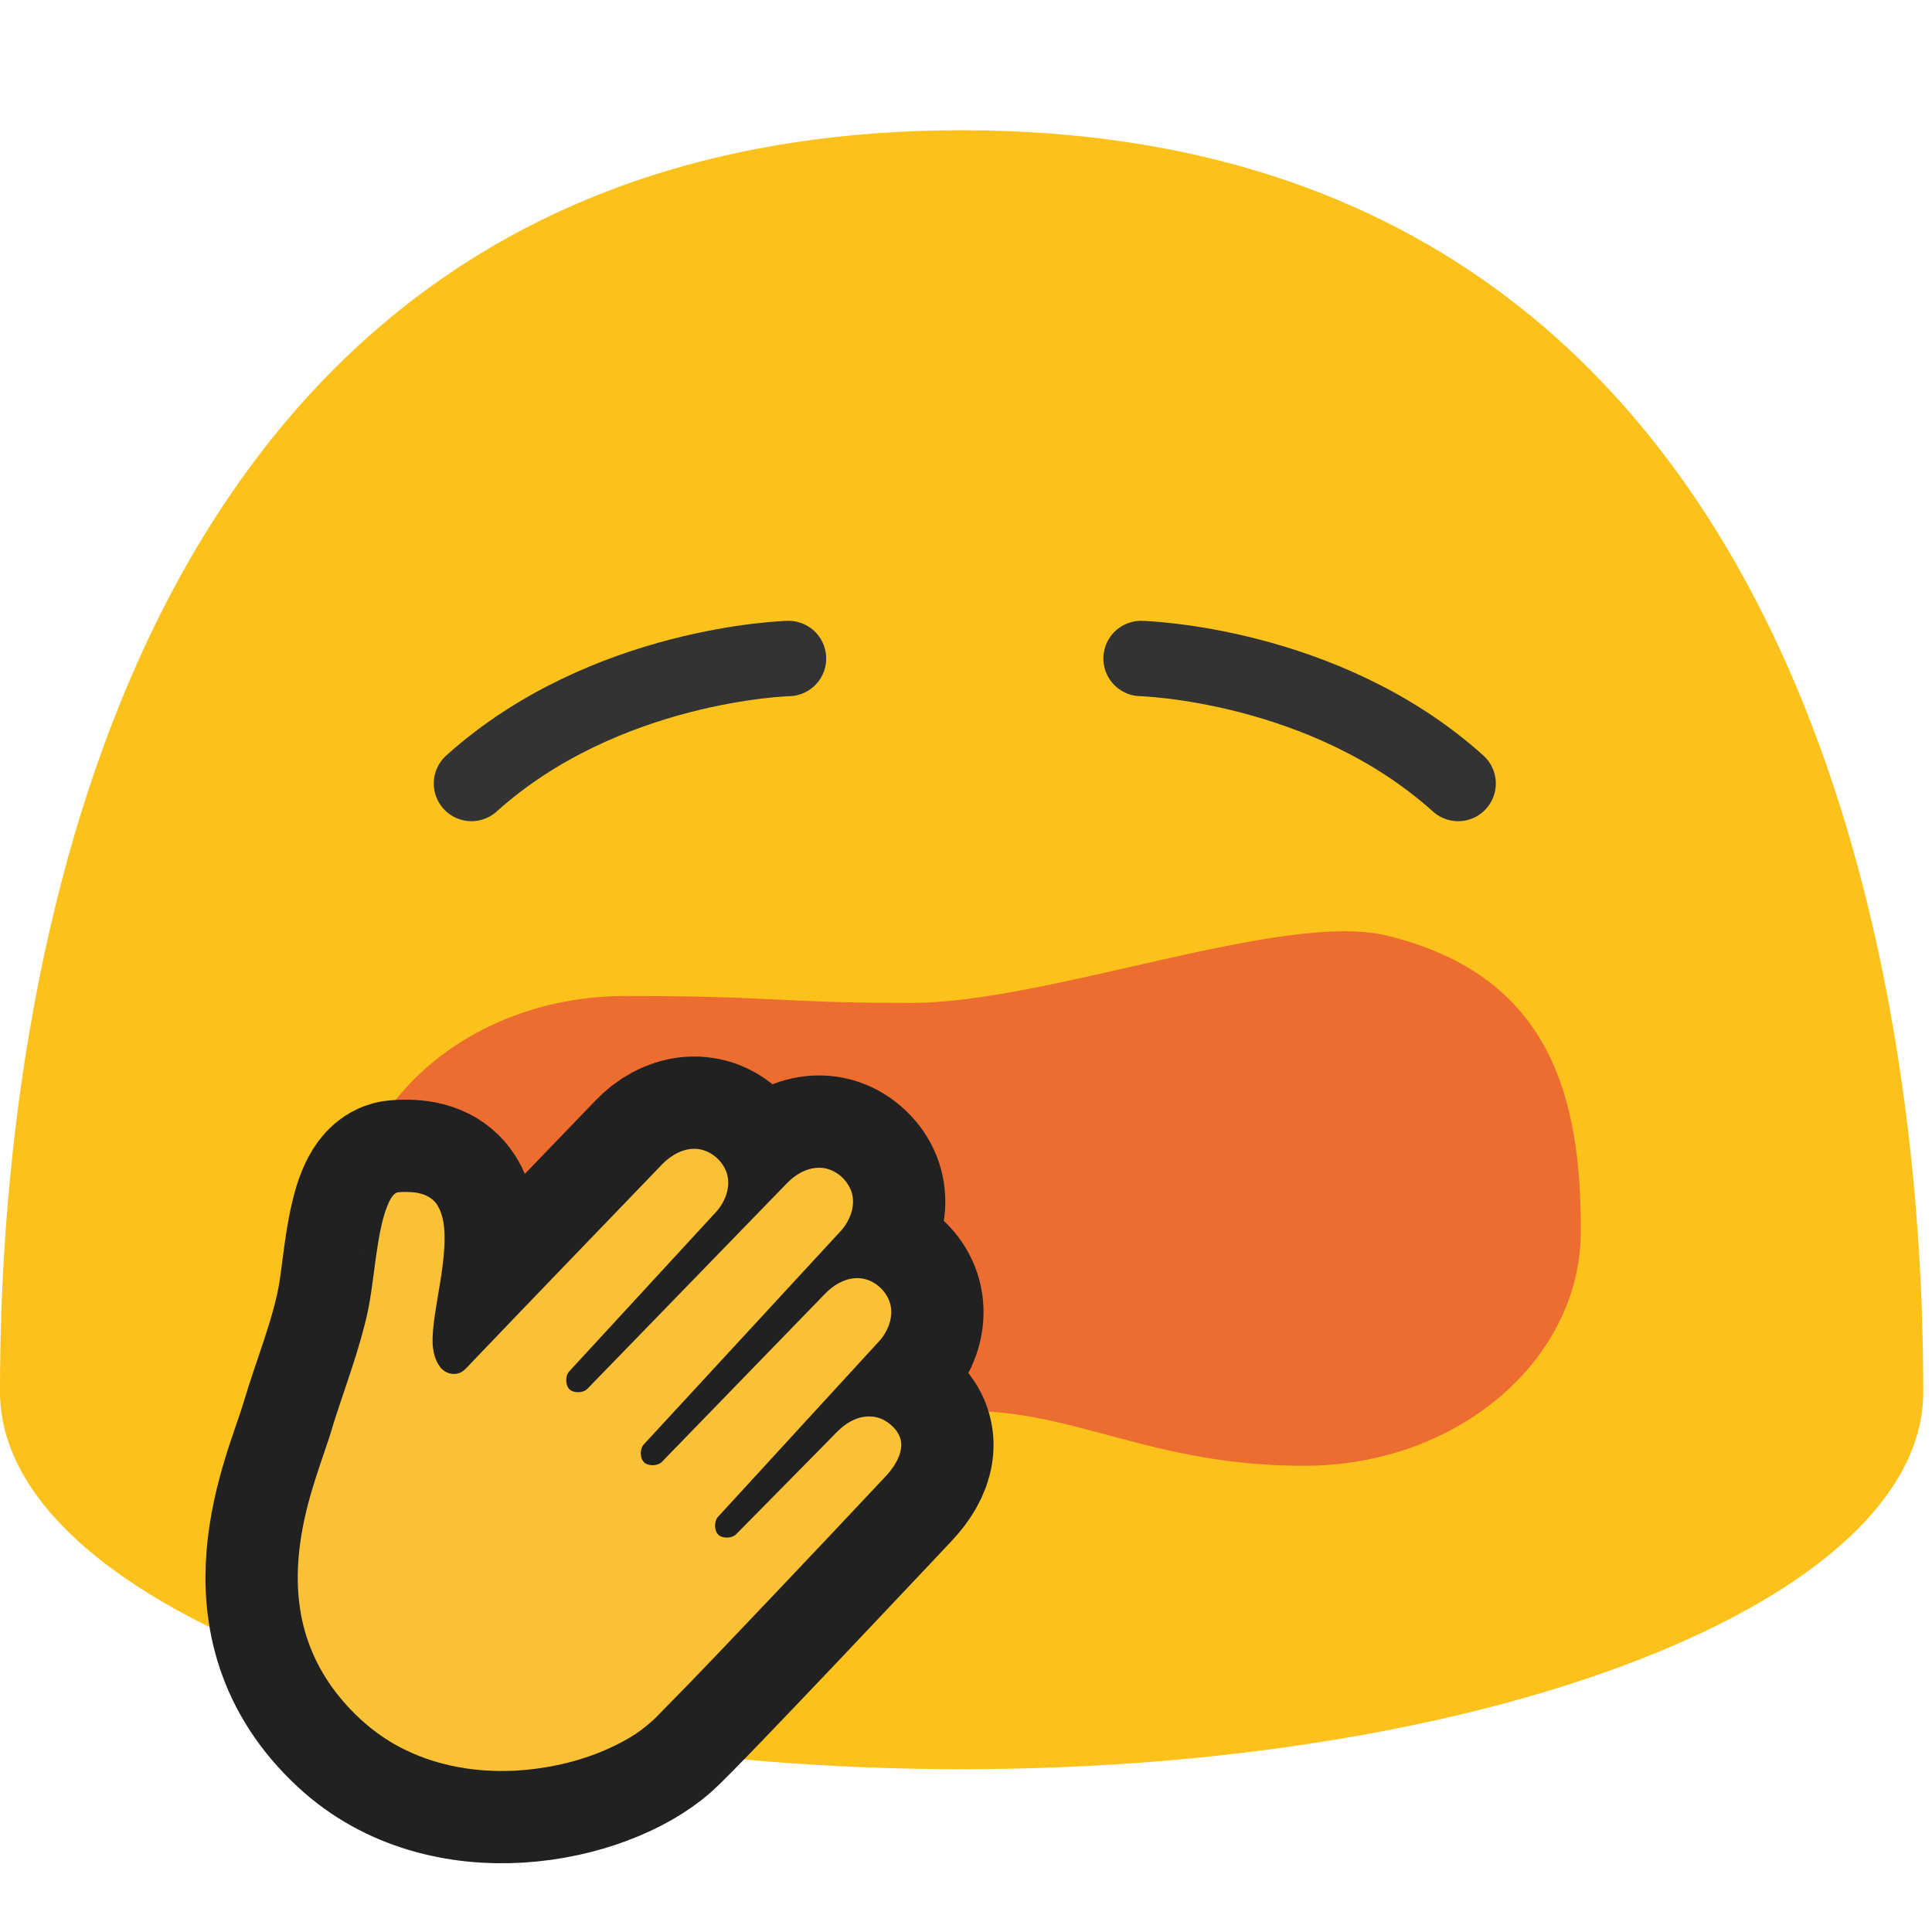
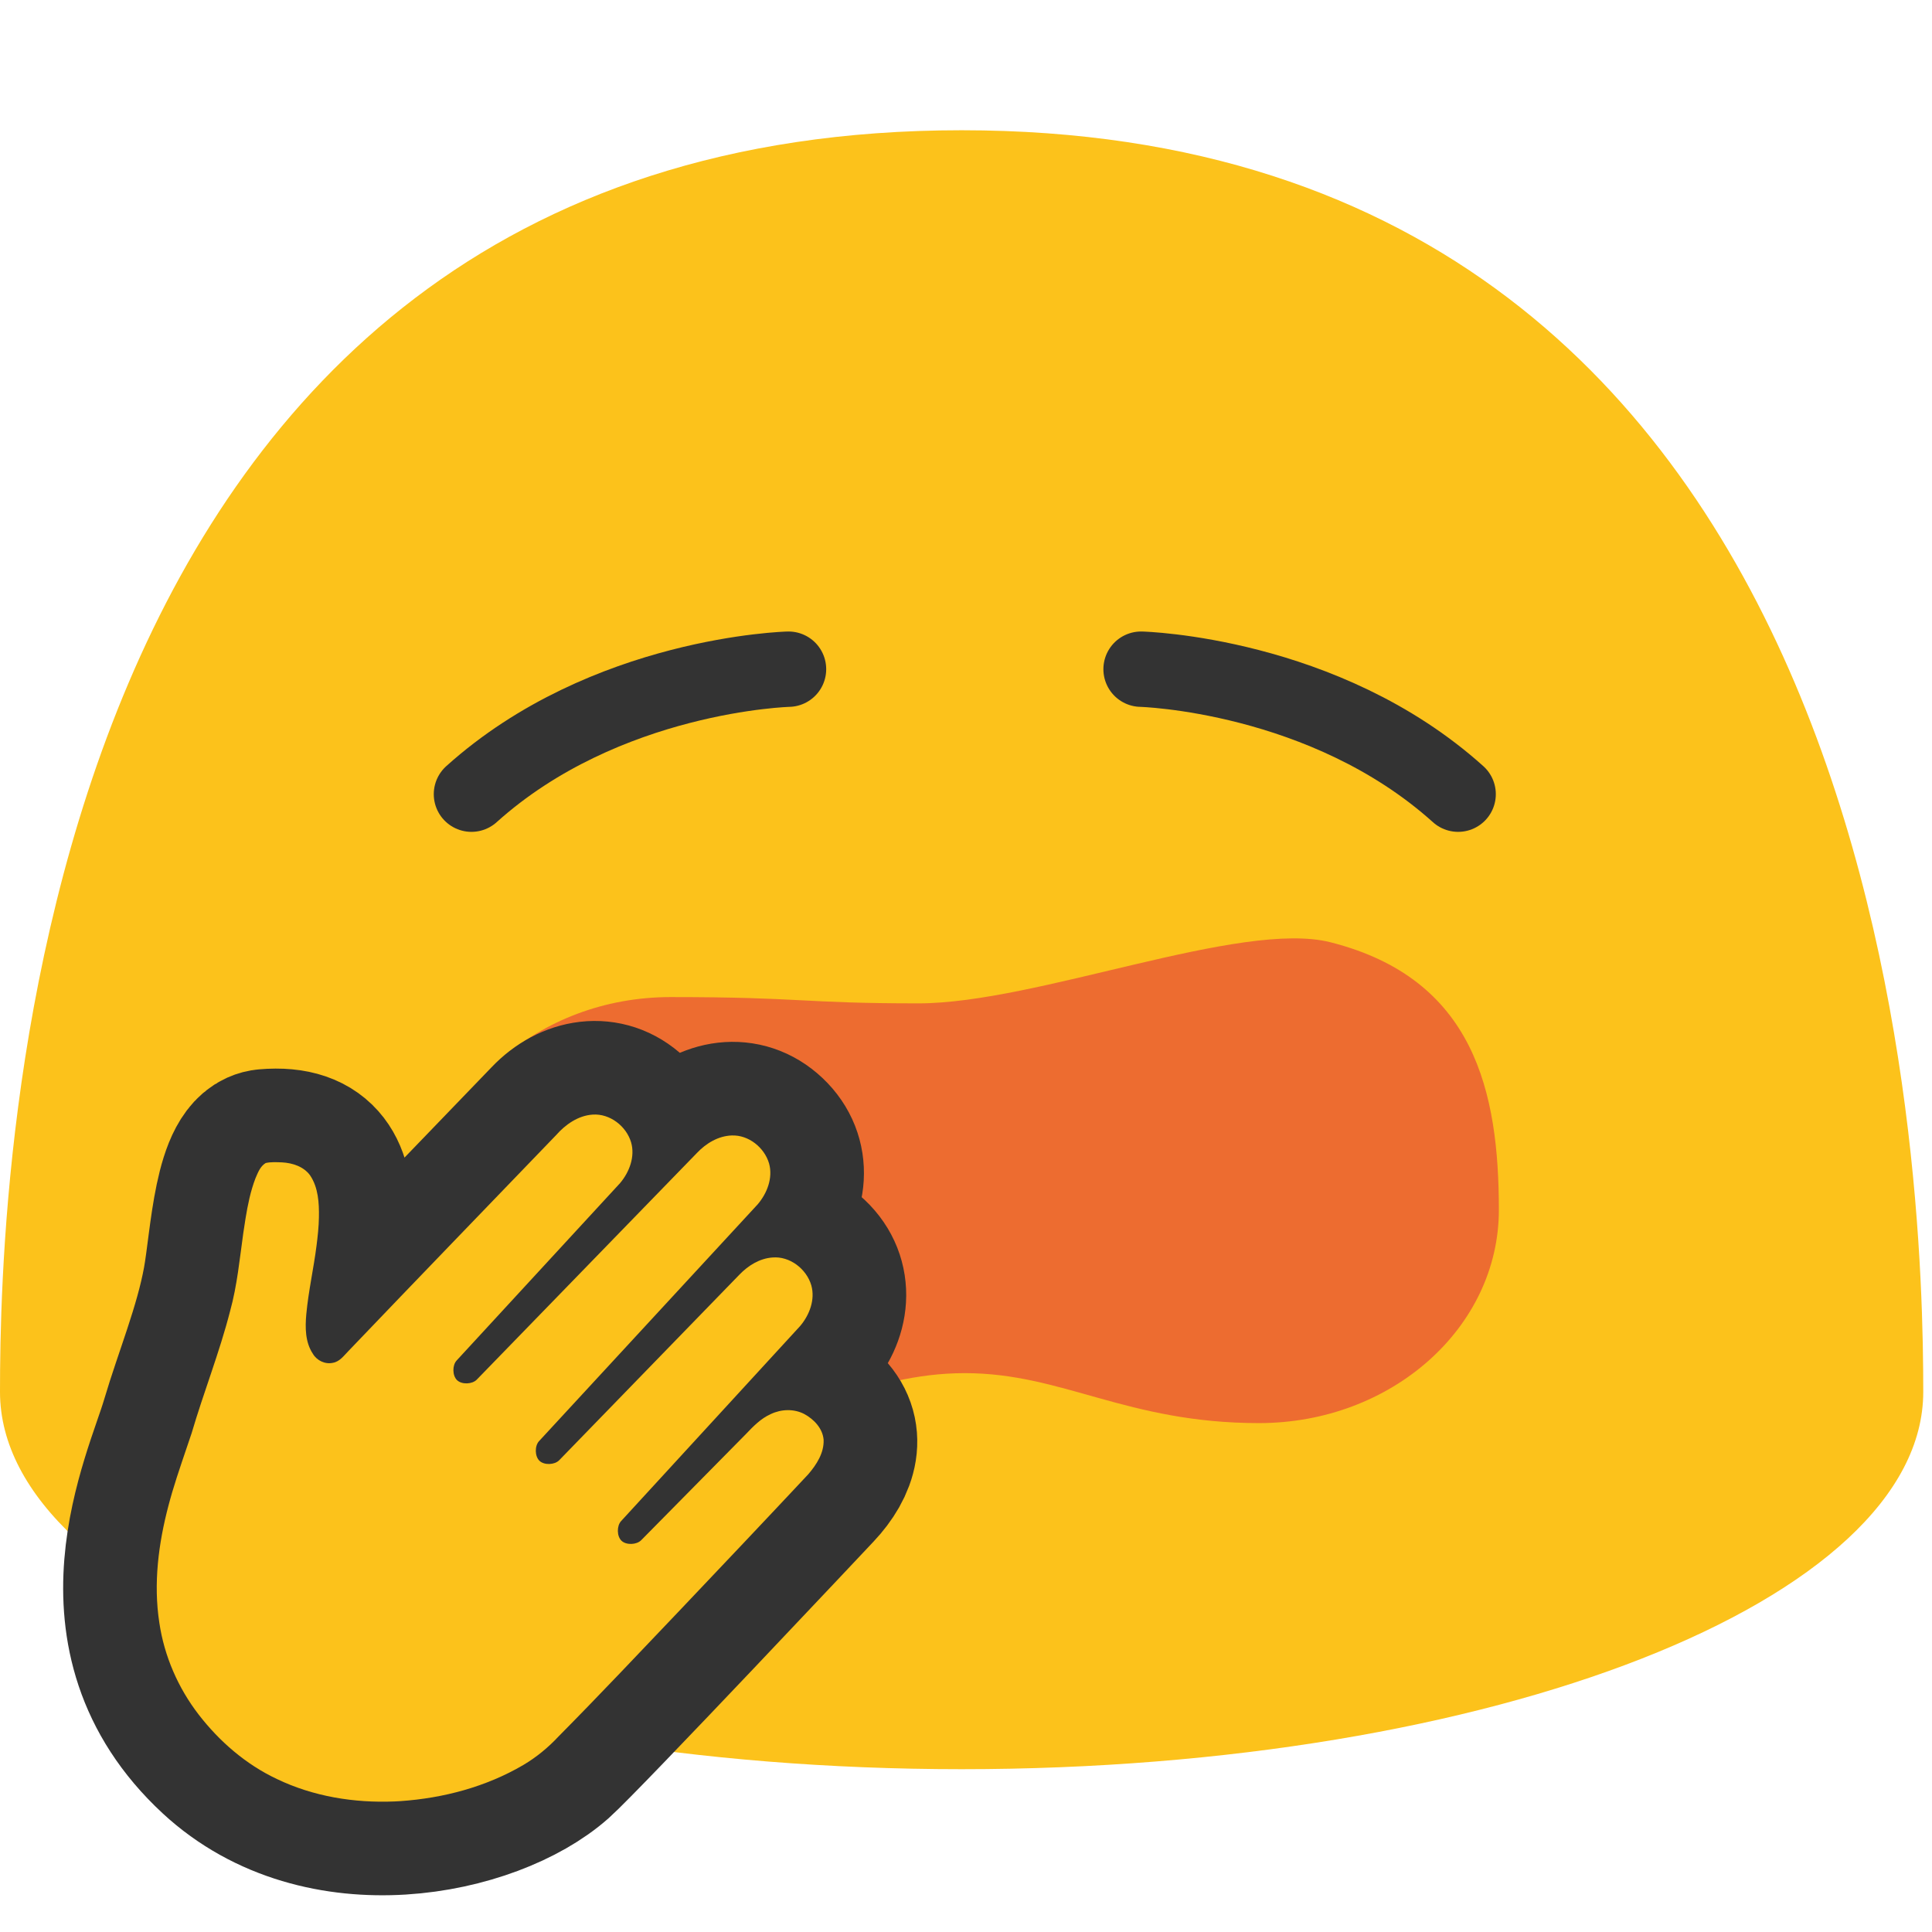
<svg xmlns="http://www.w3.org/2000/svg" width="100%" height="100%" viewBox="0 0 534 534" version="1.1" xml:space="preserve" style="fill-rule:evenodd;clip-rule:evenodd;stroke-linecap:round;stroke-linejoin:round;stroke-miterlimit:1.5;" id="svg12">
  <defs id="defs16">
    <linearGradient id="_Linear1" x1="0" y1="0" x2="1" y2="0" gradientUnits="userSpaceOnUse" gradientTransform="matrix(0,452.943,-385.985,0,270.919,36.0382)">
      <stop offset="0" style="stop-color:#6fa13a;stop-opacity:1" id="stop22" />
      <stop offset="0.52" style="stop-color:#d9bf2d;stop-opacity:1" id="stop24" />
      <stop offset="1" style="stop-color:#ffca28;stop-opacity:1" id="stop26" />
    </linearGradient>
  </defs>
  <path id="path20" d="M 265.792,36 C 6.167,36 0,327.083 0,384.708 0,442.333 119,489 265.792,489 412.625,489 531.583,442.292 531.583,384.708 531.583,327.083 525.458,36 265.792,36 Z" style="clip-rule:evenodd;fill:#fcc21b;fill-rule:nonzero;stroke-linejoin:round;stroke-miterlimit:2;fill-opacity:1" />
-   <path d="m 217.944,182.011 c 0,0 -50.654,1.274 -87.636,34.547" style="fill:none;stroke:#333333;stroke-width:20.83px" id="path4" />
-   <path d="m 383.235,258.58 c -28.521,-6.894 -93.684,18.627 -131.297,18.627 -37.613,0 -36.834,-1.916 -79.081,-1.916 -42.249,0 -76.475,29.06 -76.475,64.926 0,35.866 34.226,64.925 76.475,64.925 42.247,0 62.538,-15.228 93.809,-15.228 31.271,0 51.562,15.228 93.809,15.228 42.247,0 76.473,-29.103 76.473,-64.969 0,-35.823 -7.634,-70.454 -53.715,-81.593 z" style="fill:#ed6c30;fill-rule:nonzero;stroke-width:1" id="path6" />
-   <path d="m 315.389,182.011 c 0,0 50.654,1.274 87.636,34.547" style="fill:none;stroke:#333333;stroke-width:20.83px" id="path10" />
-   <path d="m 109.592,326.077 c 27.875,-2.434 12.307,33.468 13.513,45.796 0.259,2.738 1.738,5.859 3.451,3.675 0.705,-0.9 53.898,-56.092 53.898,-56.092 5.774,-6.081 14.136,-7.545 20.204,-1.798 6.067,5.747 5.085,14.196 -0.689,20.277 L 160.343,380.93 214.943,324.684 c 5.774,-6.081 14.136,-7.545 20.203,-1.798 6.068,5.747 5.085,14.196 -0.689,20.277 l -53.503,57.947 44.558,-45.909 c 5.774,-6.081 14.136,-7.545 20.204,-1.798 6.068,5.747 5.085,14.196 -0.689,20.277 l -43.543,47.429 27.299,-27.683 c 5.774,-6.081 14.136,-7.545 20.204,-1.799 6.068,5.747 3.853,13.005 -1.912,19.116 0,0 -58.453,62.184 -65.007,68.001 -16.386,14.541 -58.504,23.367 -84.753,-0.951 -32.323,-29.961 -13.381,-68.662 -9.119,-83.166 3.348,-11.35 8.313,-23.235 10.511,-35.223 1.921,-10.494 2.659,-32.611 10.883,-33.328 z" style="fill:none;stroke:#212121;stroke-width:44.031;stroke-linecap:butt;stroke-miterlimit:2;stroke-dasharray:none;stroke-opacity:1" id="path2882" />
-   <path id="path1303" style="fill:#fac036;stroke:none;stroke-width:12.5;stroke-linecap:butt;stroke-miterlimit:2;stroke-dasharray:none;stroke-opacity:1" d="m 191.338,317.54 c -3.651,0.241 -6.823,2.49 -9.176,5.162 -17.304,17.985 -34.647,35.933 -51.889,53.977 -1.148,1.158 -2.184,2.681 -3.905,2.978 -1.941,0.441 -4.023,-0.551 -5.017,-2.255 -1.932,-2.896 -1.95,-6.556 -1.646,-9.899 0.535,-5.803 1.847,-11.484 2.571,-17.262 0.284,-2.234 0.551,-4.663 0.584,-6.991 0.062,-3.583 -0.145,-7.435 -2.205,-10.503 -1.603,-2.213 -4.399,-3.107 -7.023,-3.252 -1.356,-0.042 -2.75,-0.141 -4.081,0.16 -1.374,0.818 -1.961,2.428 -2.565,3.827 -1.238,3.224 -1.916,6.626 -2.477,10.023 -0.179,1.139 -0.388,2.486 -0.568,3.706 -0.913,6.487 -1.53,13.111 -3.289,19.474 -2.653,10.366 -6.623,20.329 -9.632,30.588 -1.639,4.918 -3.381,9.802 -4.859,14.772 -0.286,0.993 -0.632,2.19 -0.912,3.271 -2.523,9.548 -3.824,19.591 -2.302,29.417 1.231,8.338 4.698,16.298 9.837,22.964 5.2,6.738 11.823,12.476 19.551,16.115 9.121,4.393 19.386,6.047 29.453,5.622 0.335,-0.022 1.119,-0.061 1.478,-0.081 10.722,-0.737 21.415,-3.574 30.721,-9.04 3.262,-1.929 6.212,-4.359 8.797,-7.128 10.277,-10.386 20.276,-21.009 30.357,-31.596 10.741,-11.319 21.462,-22.641 32.118,-34.031 2.07,-2.411 3.986,-5.357 3.844,-8.663 -0.247,-2.821 -2.409,-5.092 -4.792,-6.399 -2.601,-1.381 -5.802,-1.264 -8.427,-0.01 -2.497,1.111 -4.418,3.111 -6.27,5.059 l -26.138,26.506 c -1.154,1.17 -3.737,1.275 -4.926,0.141 -1.189,-1.134 -1.209,-3.719 -0.099,-4.93 l 44.778,-48.81 c 2.33,-2.75 3.805,-6.591 2.795,-10.181 -1.198,-4.113 -5.373,-7.348 -9.719,-6.975 -3.206,0.231 -6.08,2.022 -8.266,4.297 L 182.964,404.042 c -1.145,1.18 -3.737,1.281 -4.929,0.15 -1.193,-1.131 -1.228,-3.722 -0.114,-4.93 l 54.693,-59.266 c 2.348,-2.757 3.847,-6.61 2.848,-10.221 -1.167,-3.993 -5.117,-7.175 -9.34,-7.015 -3.371,0.115 -6.43,1.974 -8.701,4.374 l -55.07,56.73 c -1.145,1.179 -3.733,1.282 -4.926,0.151 -1.193,-1.131 -1.232,-3.722 -0.119,-4.932 l 40.878,-44.39 c 2.329,-2.759 3.801,-6.62 2.767,-10.212 -1.211,-4.062 -5.311,-7.242 -9.612,-6.943 z" />
+   <path d="m 217.944,184.961 c 0,0 -50.654,1.274 -87.636,34.547" style="fill:none;stroke:#333333;stroke-width:20.83px" id="path4" />
+   <path d="m 367.717,260.437 c -24.724,-6.252 -81.212,16.891 -113.818,16.891 -32.606,0 -31.93,-1.738 -68.553,-1.738 -36.624,0 -66.294,26.352 -66.294,58.876 0,32.524 29.67,58.875 66.294,58.875 36.623,0 54.213,-13.809 81.321,-13.809 27.108,0 44.698,13.809 81.321,13.809 36.623,0 66.293,-26.391 66.293,-58.915 0,-32.484 -6.618,-63.888 -46.564,-73.99 z" style="fill:#ed6c30;fill-rule:nonzero;stroke-width:1" id="path6" />
+   <path d="m 315.389,184.961 c 0,0 50.654,1.274 87.636,34.547" style="fill:none;stroke:#333333;stroke-width:20.83px" id="path10" />
+   <path d="m 73.487,317.501 c 30.802,-2.688 13.599,36.962 14.932,50.576 0.287,3.023 1.92,6.471 3.813,4.059 0.779,-0.994 59.558,-61.947 59.558,-61.947 6.38,-6.715 15.62,-8.333 22.326,-1.986 6.704,6.347 5.619,15.677 -0.761,22.394 l -43.787,47.484 60.334,-62.118 c 6.38,-6.715 15.62,-8.333 22.325,-1.986 6.705,6.347 5.619,15.678 -0.761,22.394 l -59.121,63.996 49.237,-50.701 c 6.38,-6.715 15.62,-8.333 22.326,-1.986 6.705,6.347 5.619,15.678 -0.761,22.394 l -48.115,52.38 30.166,-30.572 c 6.38,-6.716 15.62,-8.333 22.326,-1.987 6.705,6.347 4.258,14.362 -2.113,21.112 0,0 -64.591,68.675 -71.833,75.099 -18.107,16.059 -64.647,25.806 -93.653,-1.05 -35.717,-33.089 -14.786,-75.829 -10.076,-91.847 3.7,-12.535 9.185,-25.66 11.614,-38.899 2.123,-11.59 2.938,-36.015 12.025,-36.807 z" style="fill:none;stroke:#333333;stroke-width:44.031;stroke-linecap:butt;stroke-miterlimit:2;stroke-dasharray:none;stroke-opacity:1" id="path2882" />
+   <path id="path1303" style="fill:#fcc21b;fill-opacity:1;stroke:none;stroke-width:12.5;stroke-linecap:butt;stroke-miterlimit:2;stroke-dasharray:none;stroke-opacity:1" d="m 163.817,308.073 c -4.034,0.266 -7.54,2.75 -10.139,5.701 -19.122,19.862 -38.285,39.684 -57.338,59.611 -1.268,1.279 -2.414,2.96 -4.316,3.289 -2.145,0.487 -4.445,-0.609 -5.544,-2.49 -2.135,-3.198 -2.154,-7.241 -1.819,-10.932 0.591,-6.408 2.041,-12.682 2.841,-19.064 0.314,-2.467 0.609,-5.15 0.646,-7.721 0.069,-3.958 -0.161,-8.211 -2.437,-11.599 -1.771,-2.444 -4.861,-3.432 -7.761,-3.591 -1.499,-0.047 -3.039,-0.156 -4.509,0.177 -1.518,0.903 -2.167,2.682 -2.834,4.226 -1.368,3.56 -2.118,7.318 -2.737,11.07 -0.197,1.258 -0.429,2.746 -0.628,4.093 -1.008,7.164 -1.691,14.479 -3.634,21.507 -2.931,11.448 -7.318,22.451 -10.644,33.781 -1.811,5.431 -3.736,10.825 -5.37,16.314 -0.316,1.097 -0.698,2.419 -1.007,3.613 -2.788,10.545 -4.226,21.636 -2.544,32.488 1.36,9.208 5.191,17.999 10.87,25.361 5.746,7.441 13.065,13.778 21.603,17.797 10.079,4.851 21.422,6.678 32.546,6.209 0.37,-0.025 1.236,-0.068 1.633,-0.089 11.847,-0.814 23.664,-3.947 33.947,-9.984 3.605,-2.131 6.864,-4.814 9.72,-7.872 11.356,-11.47 22.405,-23.202 33.544,-34.894 11.869,-12.501 23.715,-25.004 35.49,-37.583 2.287,-2.662 4.405,-5.916 4.248,-9.567 -0.273,-3.115 -2.662,-5.624 -5.295,-7.067 -2.874,-1.525 -6.412,-1.396 -9.312,-0.011 -2.76,1.227 -4.882,3.436 -6.928,5.587 l -28.882,29.273 c -1.275,1.292 -4.129,1.408 -5.443,0.156 -1.314,-1.252 -1.336,-4.107 -0.109,-5.444 l 49.48,-53.905 c 2.575,-3.037 4.205,-7.279 3.089,-11.244 -1.324,-4.542 -5.937,-8.115 -10.74,-7.703 -3.543,0.256 -6.719,2.233 -9.134,4.746 l -49.807,51.293 c -1.266,1.303 -4.129,1.414 -5.447,0.165 -1.318,-1.249 -1.357,-4.111 -0.126,-5.444 l 60.436,-65.452 c 2.595,-3.045 4.251,-7.3 3.147,-11.288 -1.289,-4.409 -5.654,-7.924 -10.321,-7.747 -3.725,0.127 -7.105,2.18 -9.615,4.831 l -60.853,62.652 c -1.265,1.302 -4.125,1.416 -5.443,0.167 -1.318,-1.249 -1.362,-4.111 -0.132,-5.446 l 45.17,-49.024 c 2.574,-3.047 4.2,-7.311 3.058,-11.278 -1.338,-4.485 -5.869,-7.998 -10.621,-7.667 z" />
</svg>
